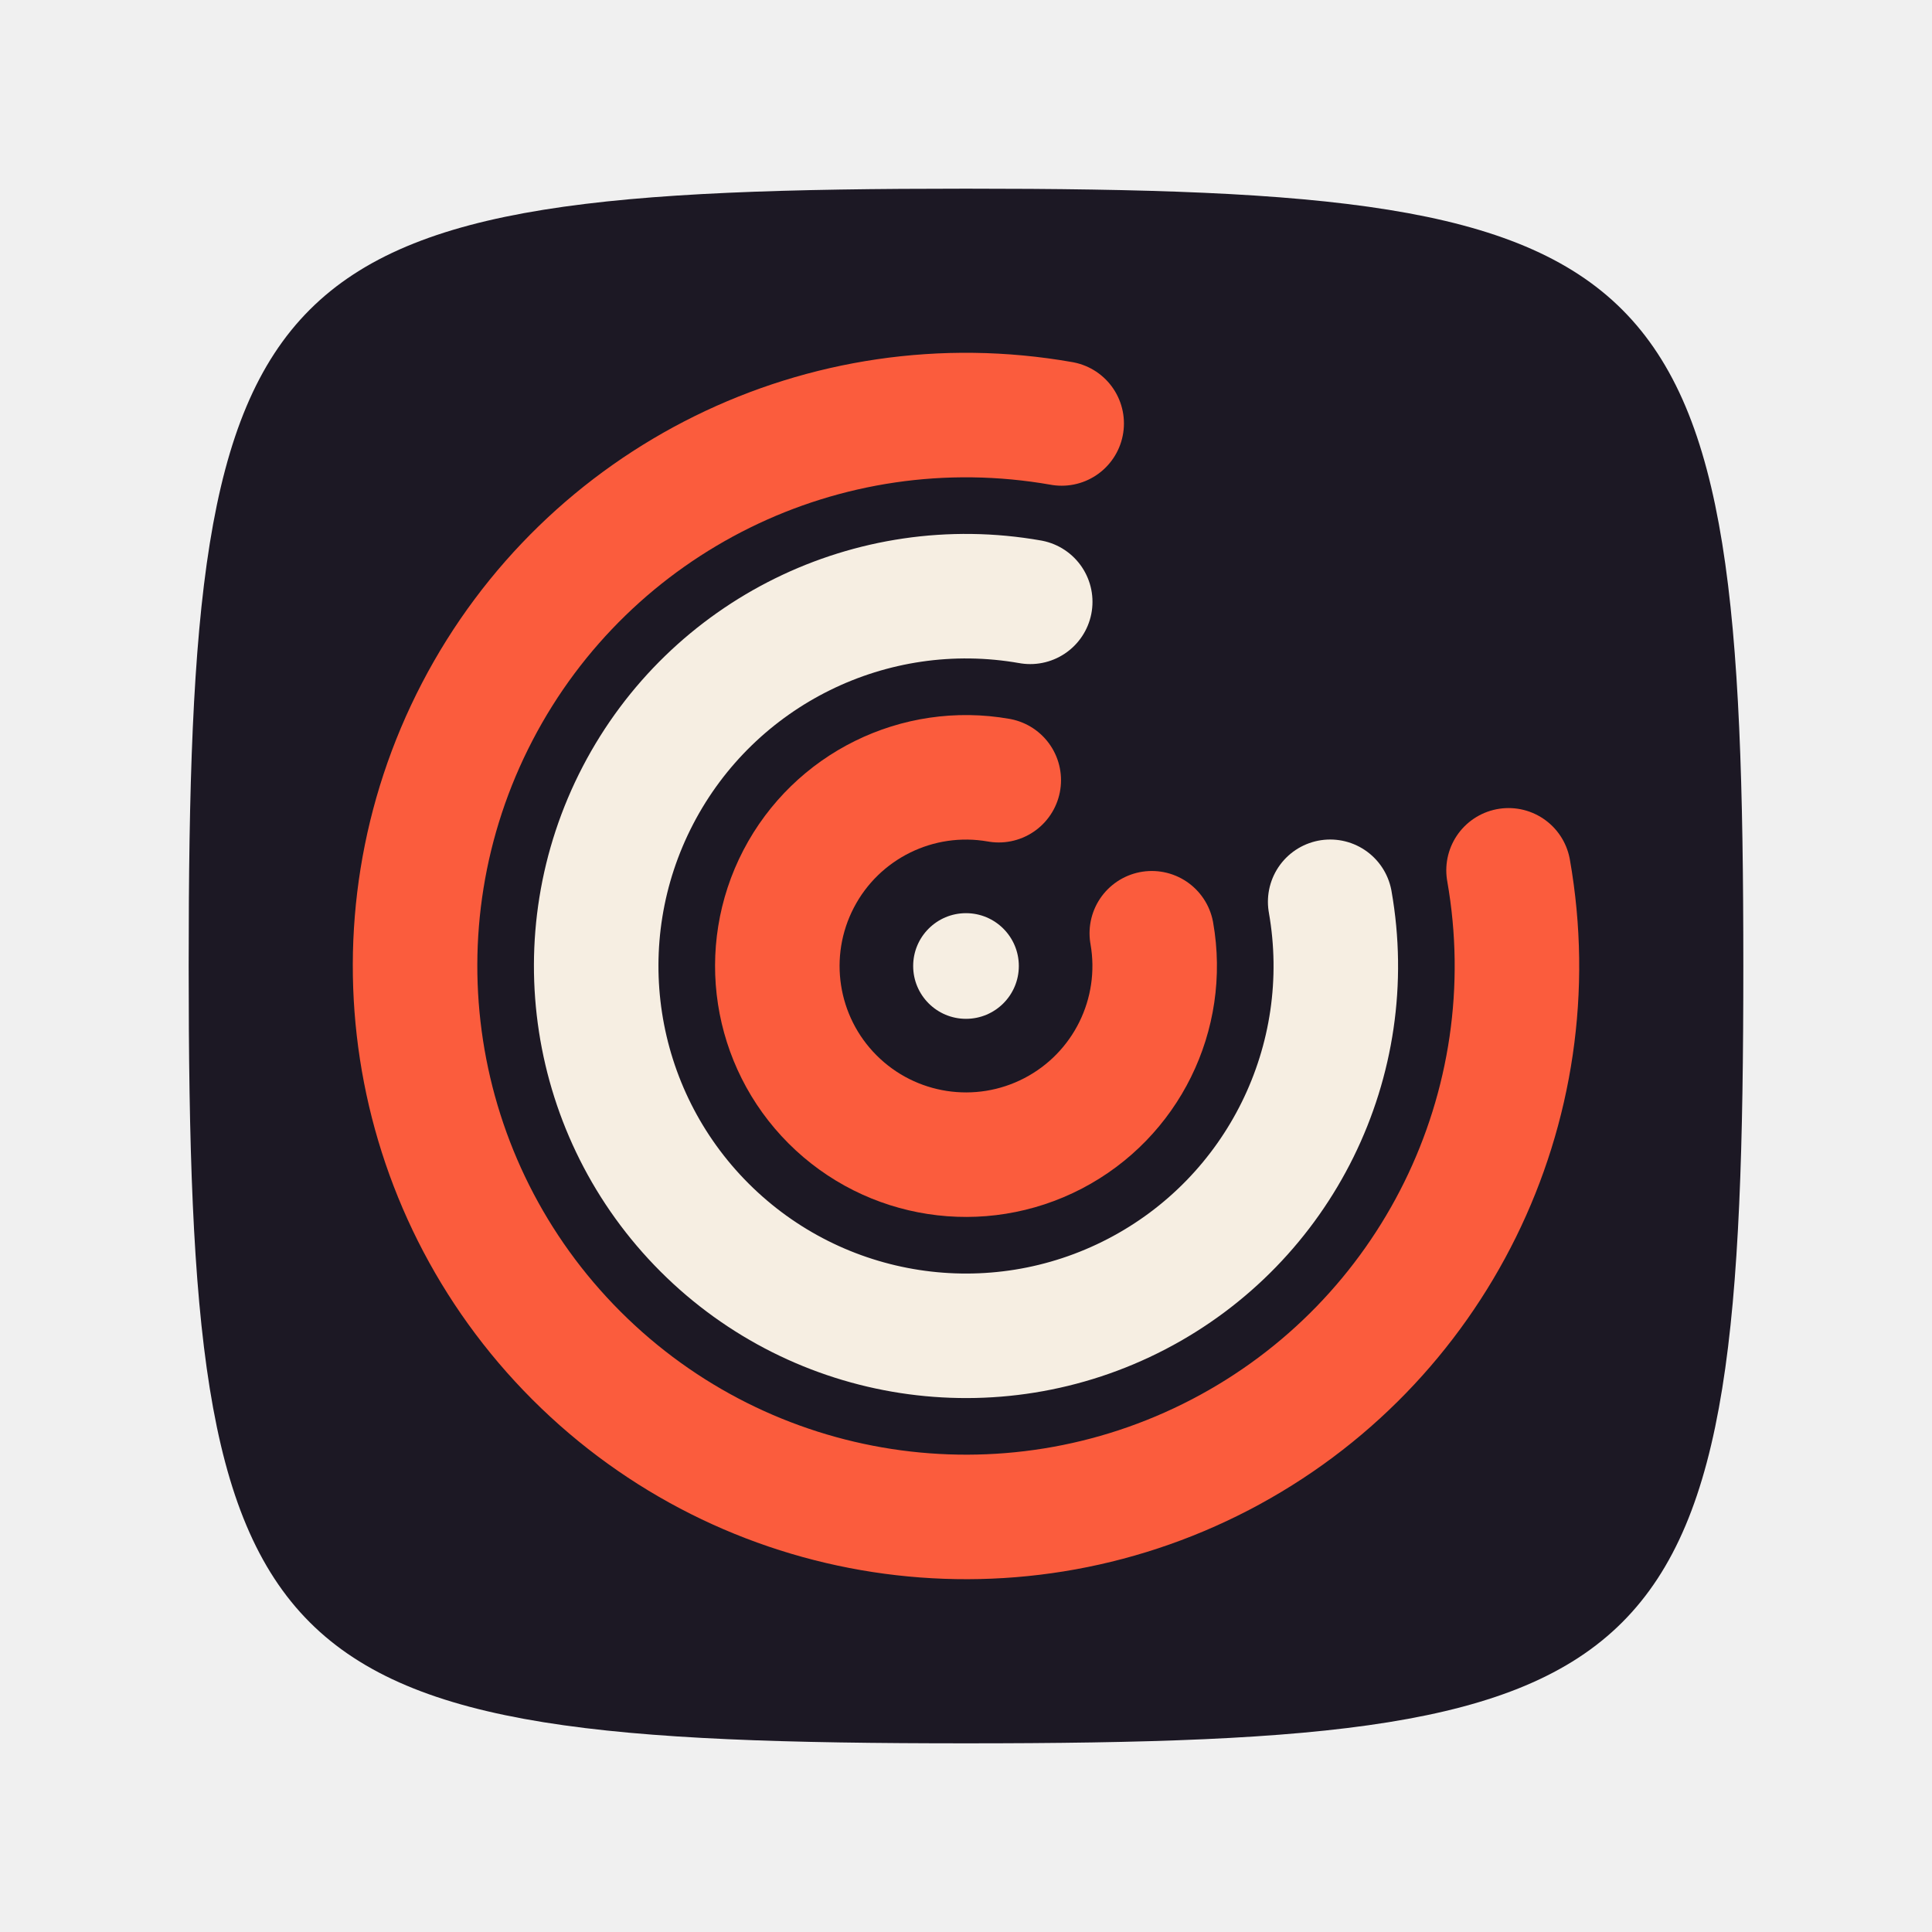
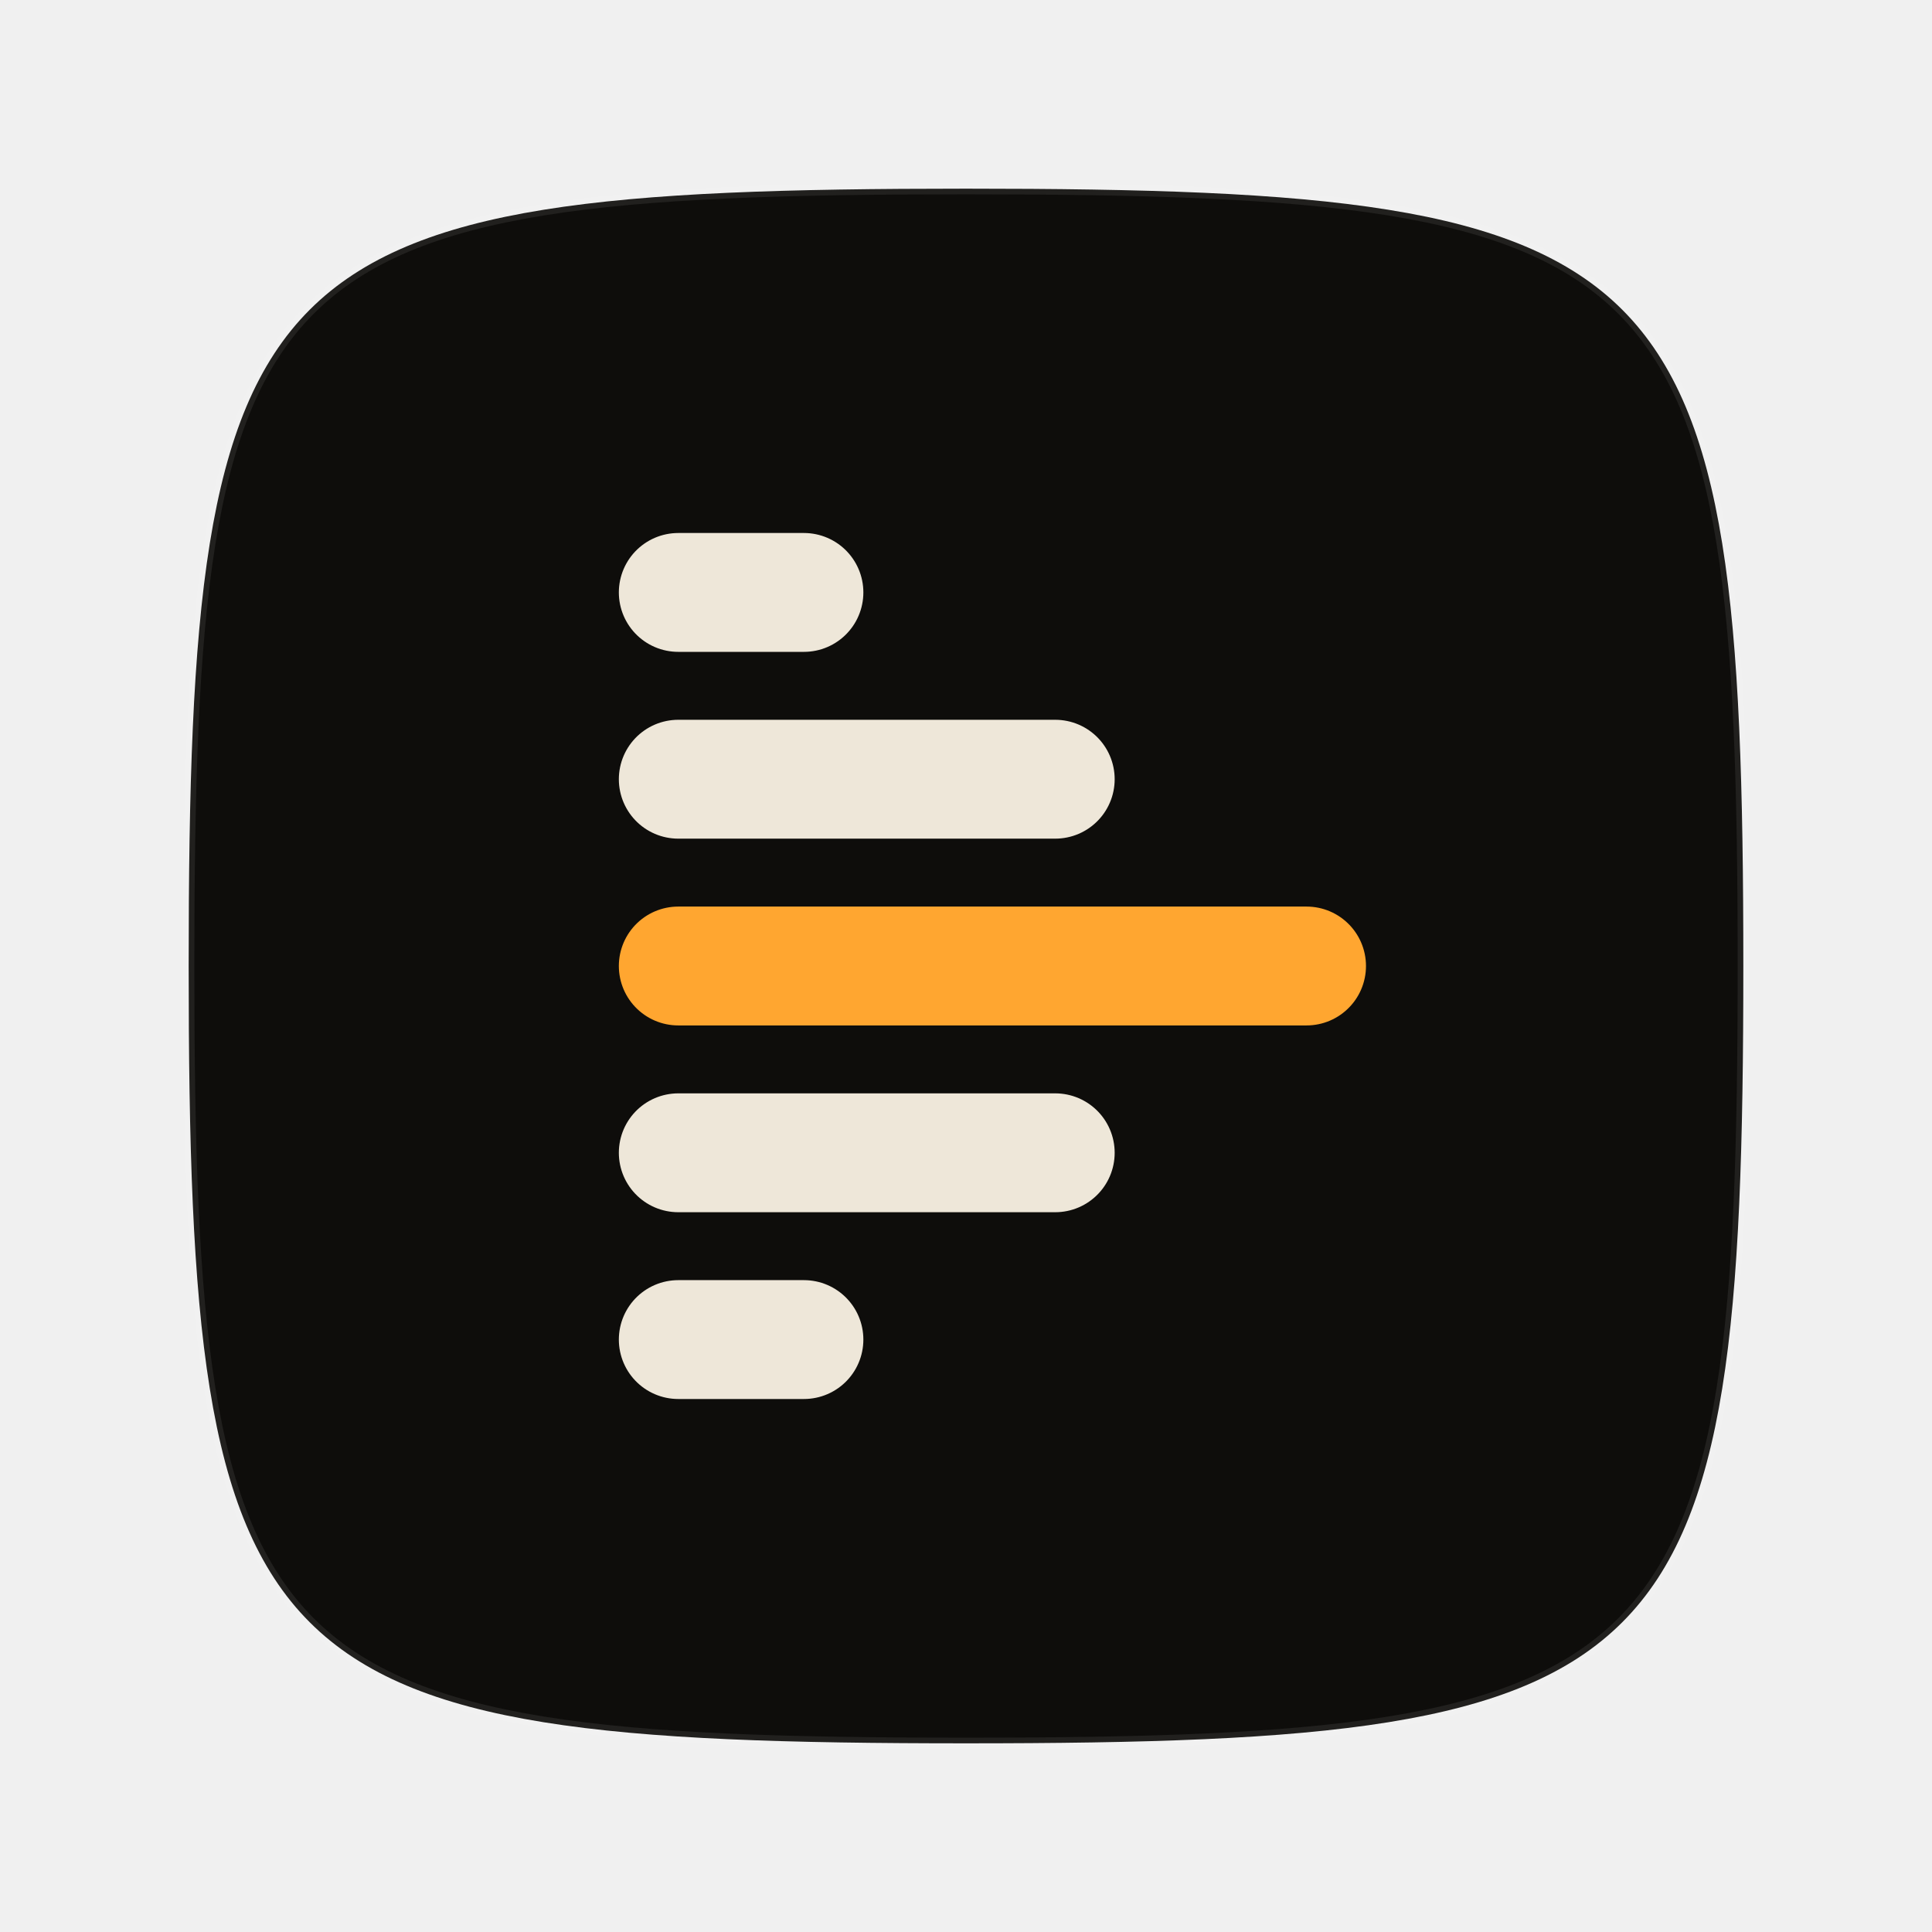
<svg xmlns="http://www.w3.org/2000/svg" viewBox="0 0 1024 1024" width="1024" height="1024">
-   <path fill="#1c1824" d="M 924 512 C 924 890.23 890.23 924 512 924 C 133.77 924 100 890.23 100 512 C 100 133.77 133.77 100 512 100 C 890.23 100 924 133.77 924 512 Z" />
-   <g fill="none" stroke-width="66" stroke-linecap="round">
-     <path stroke="#fb5c3d" d="M 799.56 461.29 A 292 292 0 1 1 562.71 224.44" />
-     <path stroke="#f6eee2" d="M 705.02 477.96 A 196 196 0 1 1 546.04 318.98" />
-     <path stroke="#fb5c3d" d="M 610.48 494.64 A 100 100 0 1 1 529.36 413.52" />
+   <path fill="#0E0D0B" d="M 924 512 C 924 890.23 890.23 924 512 924 C 133.77 924 100 890.23 100 512 C 100 133.77 133.77 100 512 100 C 890.23 100 924 133.77 924 512 Z" />
+   <path fill="none" stroke="#FFFFFF" stroke-opacity=".08" stroke-width="6" d="M 924 512 C 924 890.23 890.23 924 512 924 C 133.77 924 100 890.23 100 512 C 100 133.77 133.77 100 512 100 C 890.23 100 924 133.77 924 512 Z" />
+   <g fill="none" stroke-width="63" stroke-linecap="round">
+     <path stroke="#EEE7D9" d="M 359.5 314 H 426.1 M 359.5 413 H 559.3 M 359.5 611 H 559.3 M 359.5 710 H 426.1" />
+     <path stroke="#FFA630" d="M 359.5 512 H 692.5" />
  </g>
-   <circle cx="512" cy="512" r="28" fill="#f6eee2" />
</svg>
